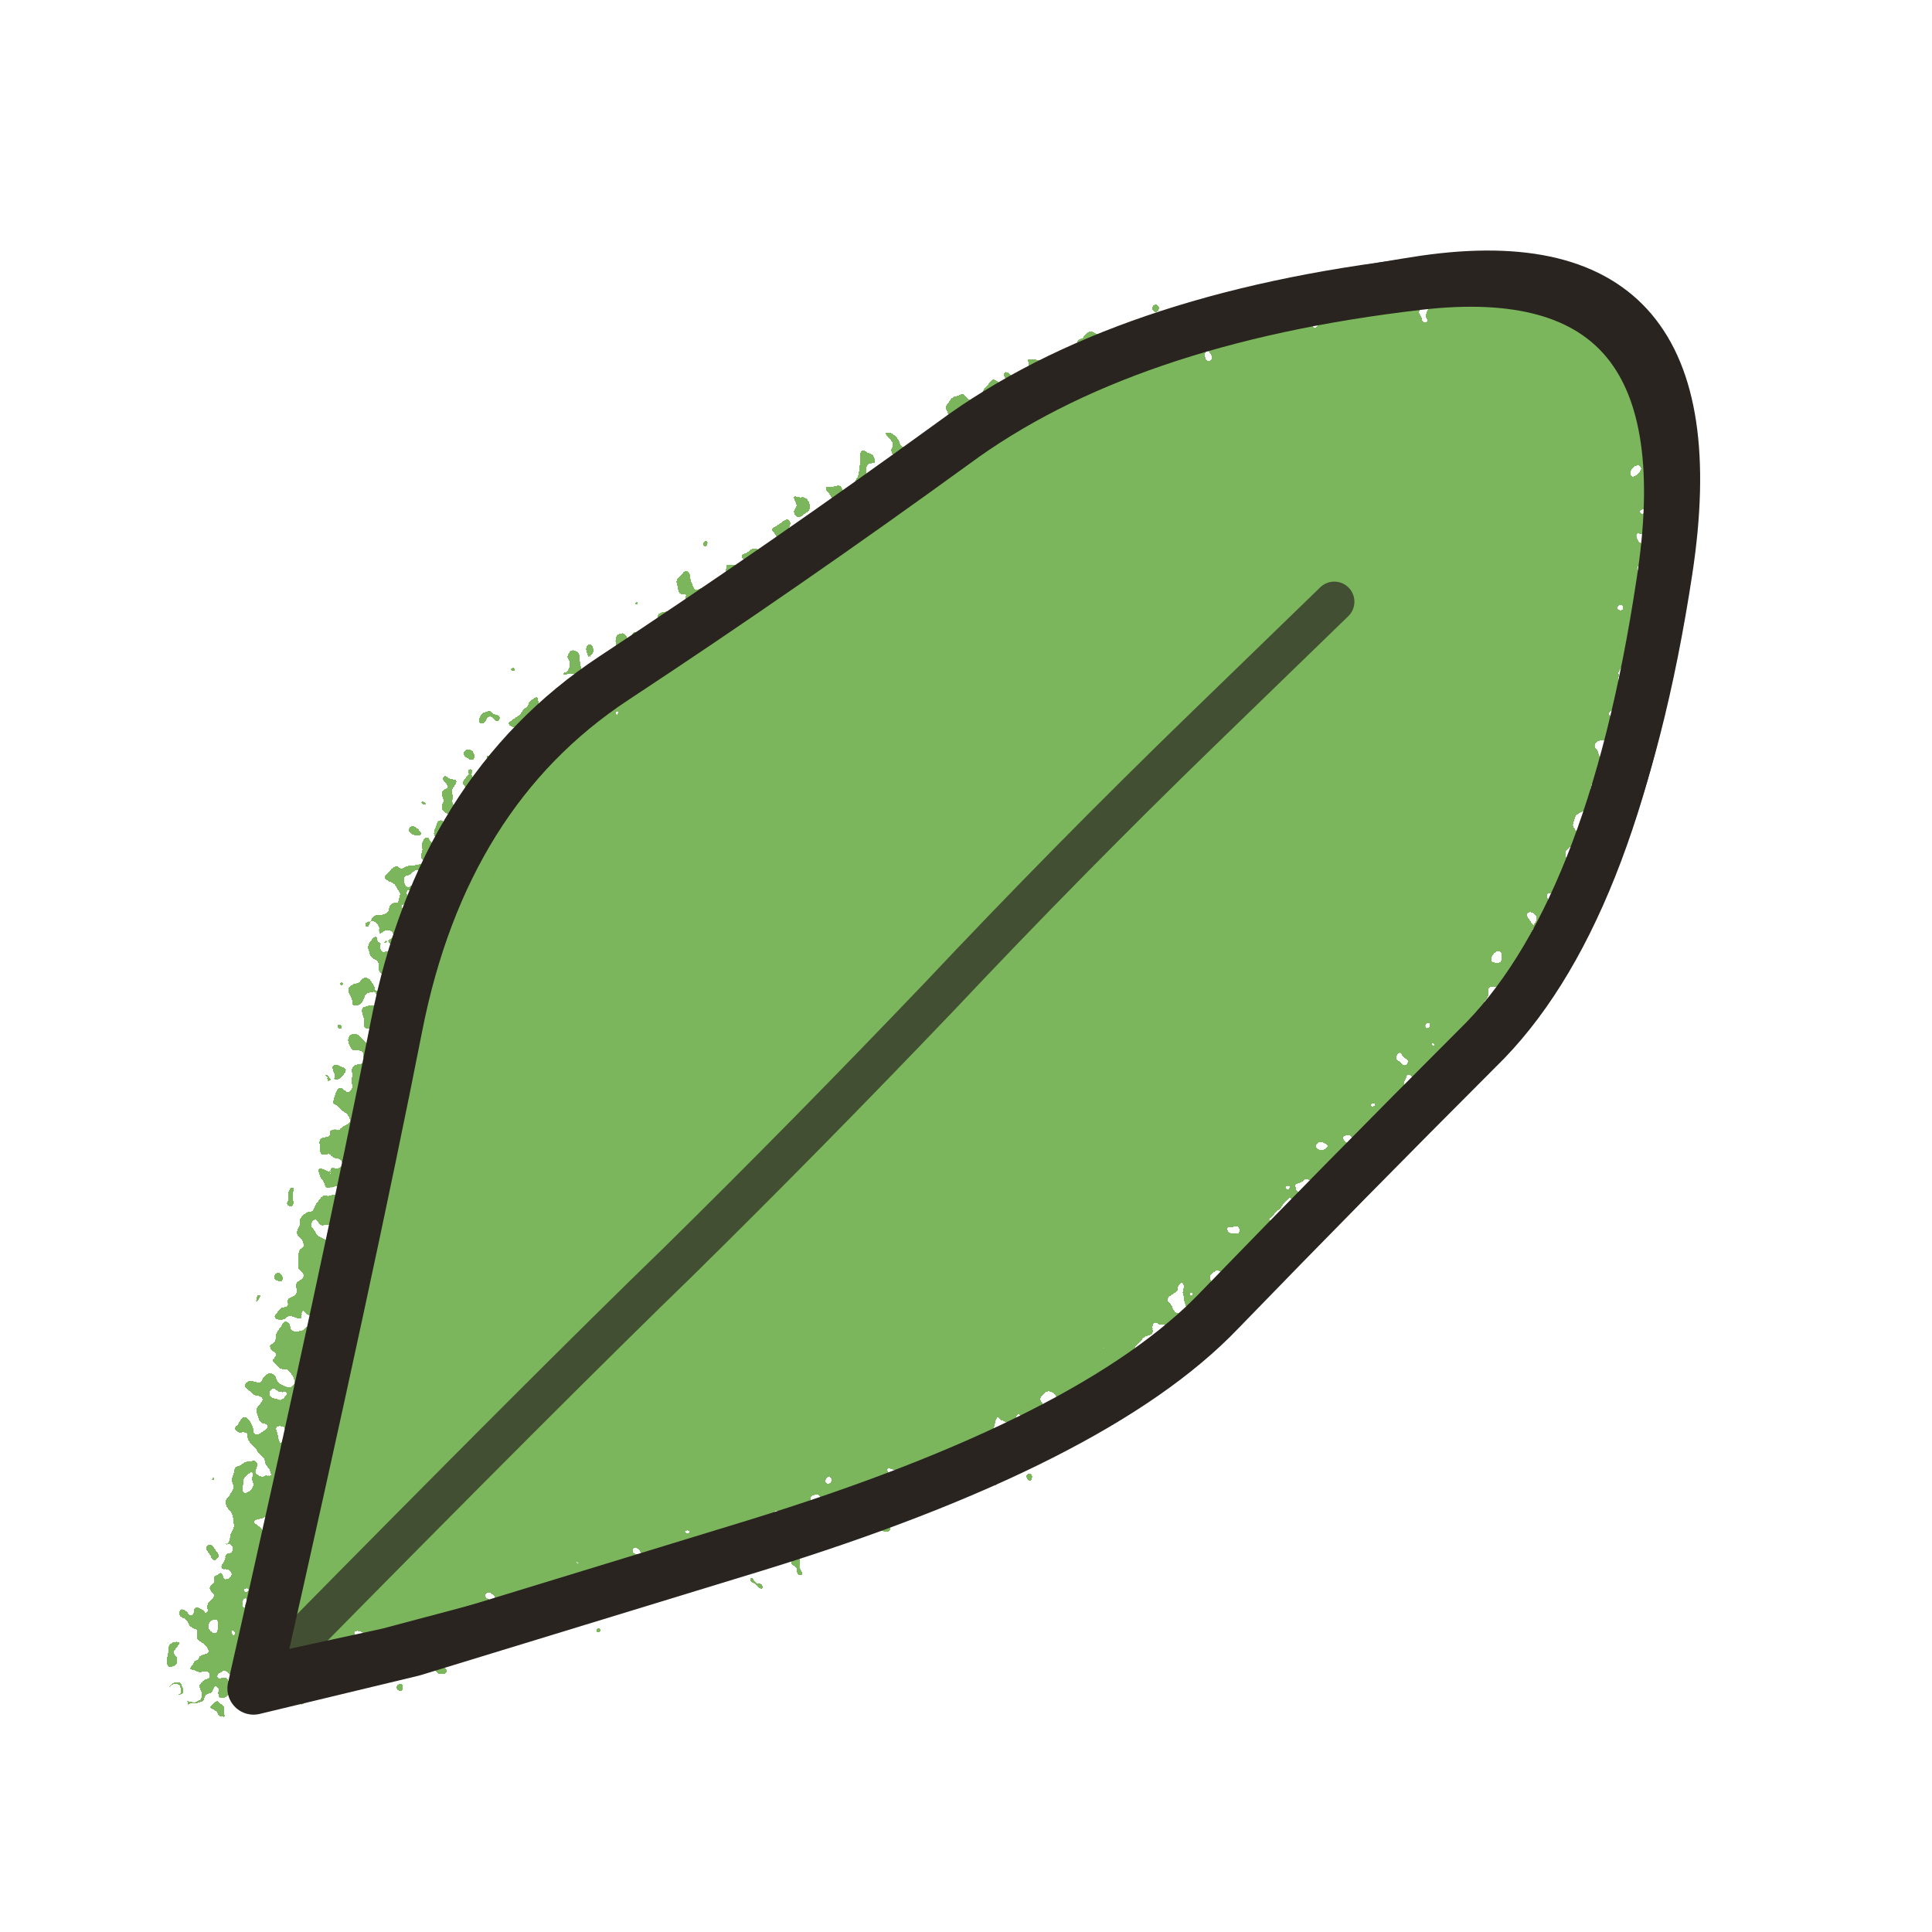
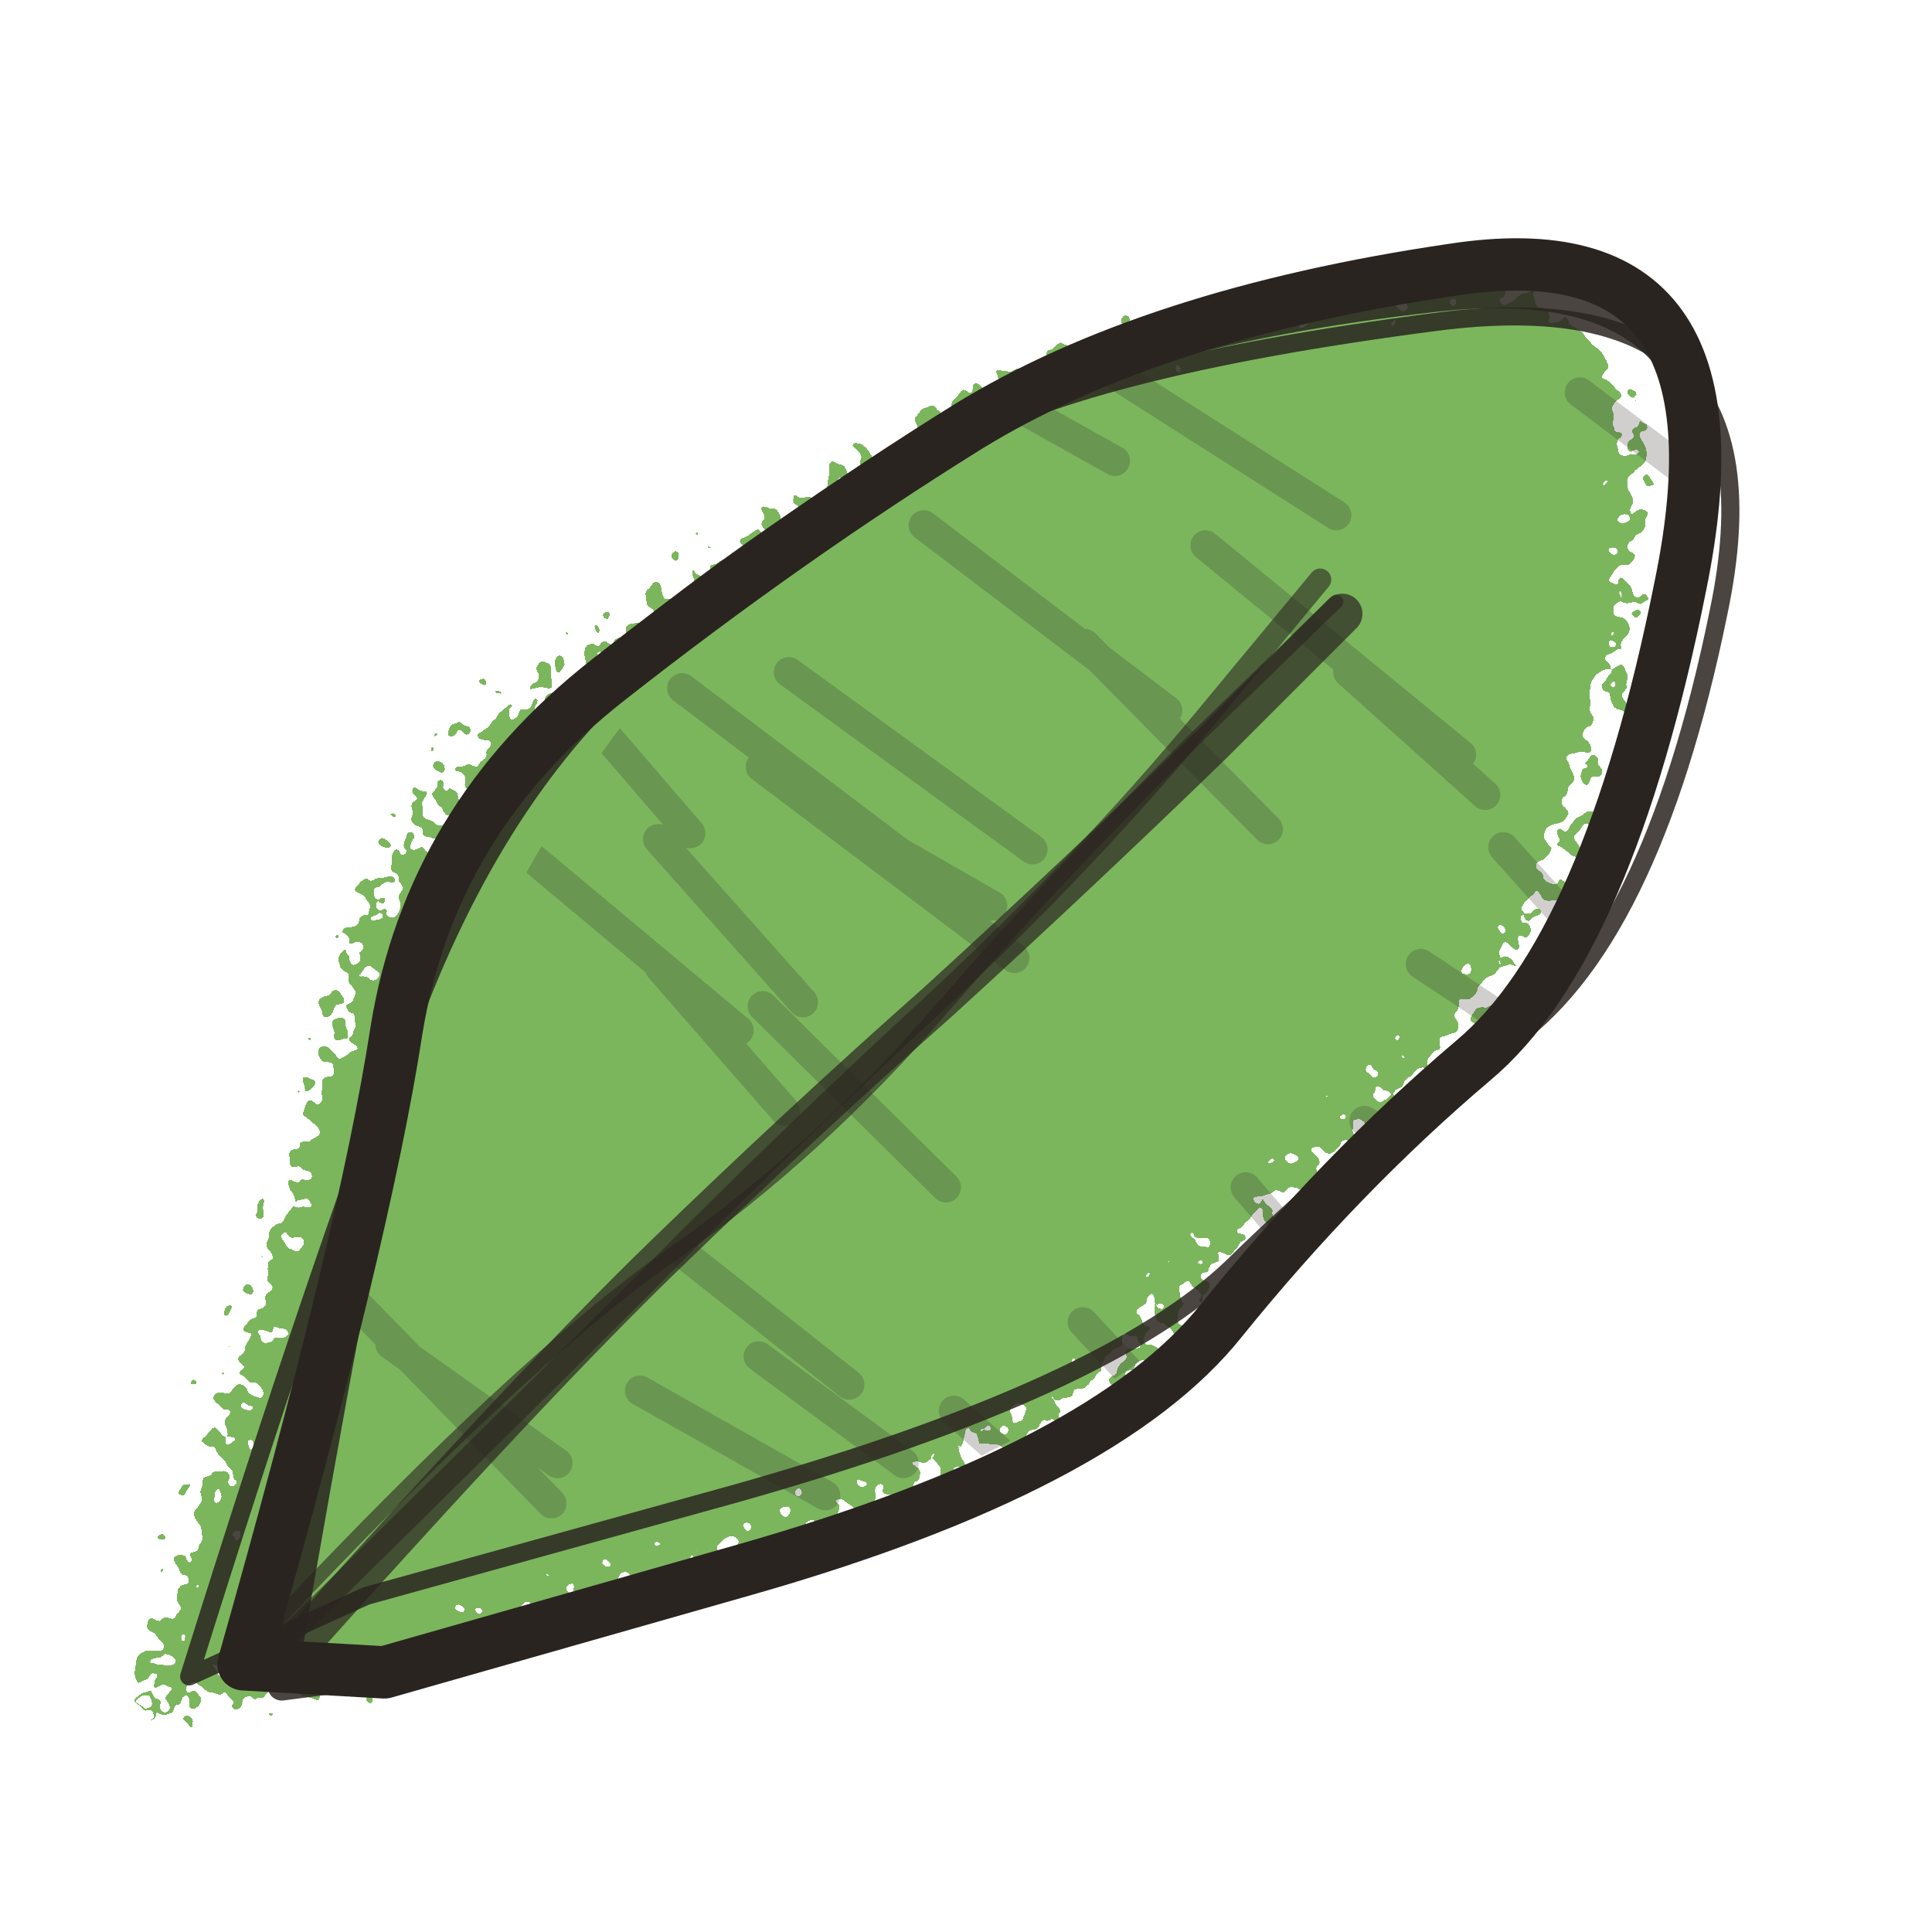
<svg xmlns="http://www.w3.org/2000/svg" viewBox="0 0 96 96" width="96" height="96">
  <defs>
    <filter id="crayon" x="-5%" y="-5%" width="110%" height="110%">
      <feTurbulence type="fractalNoise" baseFrequency="0.9" numOctaves="2" seed="3" result="n" />
      <feDisplacementMap in="SourceGraphic" in2="n" scale="5" />
      <feComponentTransfer>
        <feFuncA type="discrete" tableValues="0 .85 1 1" />
      </feComponentTransfer>
    </filter>
    <filter id="paper">
      <feTurbulence type="fractalNoise" baseFrequency="0.04" numOctaves="3" seed="9" />
      <feColorMatrix values="0 0 0 0 .55  0 0 0 0 .45  0 0 0 0 .3  0 0 0 .22 0" />
    </filter>
  </defs>
-   <path d="M11.1 83.9 Q17.1 61.5 19.8 50.4 Q22.5 39.3 30.4 33.5 Q38.3 27.7 47.2 21.8 Q56.1 15.8 71.3 13.5 Q86.6 11.2 83.7 28.5 Q80.8 45.7 73.5 52.3 Q66.3 59.0 60.4 65.2 Q54.6 71.4 37.7 76.6 L20.9 81.9Z" fill="#6fb04f" stroke="none" opacity="0.92" transform="translate(-1.9 0.7)" filter="url(#crayon)" />
-   <path d="M12.6 83.9 Q17.4 62.7 19.7 51.0 Q22.0 39.3 30.5 33.7 Q39.0 28.1 47.4 22.0 Q55.8 15.8 70.5 14.1 Q85.2 12.4 82.6 29.0 Q80.1 45.6 73.4 52.1 Q66.8 58.7 60.6 65.1 Q54.4 71.6 37.5 76.8 L20.5 82.0Z" fill="none" stroke="#2a2420" stroke-width="2.6" stroke-linecap="round" stroke-linejoin="round" opacity="1" />
-   <path d="M12.3 83.2 Q17.6 61.5 19.4 50.8 Q21.2 40.1 29.8 34.3 Q38.5 28.5 47.0 22.1 Q55.5 15.8 70.7 13.5 Q85.9 11.3 83.3 28.4 Q80.7 45.5 73.6 52.3 Q66.5 59.0 59.7 65.9 Q53.0 72.7 36.1 77.2 L19.2 81.7Z" fill="none" stroke="#2a2420" stroke-width="1.6" stroke-linecap="round" stroke-linejoin="round" opacity="1" />
-   <path d="M14.4 82.0 Q27.3 68.9 33.7 62.7 Q40.1 56.4 46.6 49.6 Q53.1 42.7 59.7 36.3 L66.3 29.9" fill="none" stroke="#2a2420" stroke-width="2.0" stroke-linecap="round" stroke-linejoin="round" opacity="0.7" />
+   <path d="M10.5 83.8 Q17.1 61.1 20.0 50.0 Q22.8 38.9 30.4 33.2 Q37.9 27.6 47.0 21.6 Q56.1 15.7 71.6 13.2 Q87.0 10.7 84.1 28.1 Q81.3 45.5 73.6 52.2 Q65.9 58.9 60.4 65.0 Q55.0 71.1 38.2 76.4 L21.4 81.8Z" fill="#6fb04f" stroke="none" opacity="0.92" transform="translate(-3.4 1.3)" filter="url(#crayon)" />
+   <clipPath id="cl36176_1">
+     <path d="M12.0 84.0 Q22.0 40.0 39.0 28.0 Q56.0 16.0 71.0 14.0 Q86.0 12.0 83.0 29.0 Q80.0 46.0 67.0 59.0 Q54.0 72.0 37.0 77.0 L20.0 82.0Z" />
+   </clipPath>
+   <path d="M39.2 33.4 l12.1 8.8 M70.6 47.9 l11.0 7.3 M67.0 33.4 l6.8 6.1 M34.1 62.4 l8.1 6.4 M45.9 26.1 l12.1 9.2 M32.8 48.1 l6.2 7.1 M23.3 40.0 l13.4 11.2 M74.7 42.1 l10.2 11.4 M59.9 27.1 l12.7 10.4 M47.7 18.6 l7.7 4.3 M15.5 62.5 l11.9 12.2 M83.0 28.9 l7.9 8.8 M31.8 69.1 l9.2 5.2 M69.5 74.4 l8.0 5.0 M35.8 83.8 l9.6 7.6 M26.9 32.8 l7.4 8.6 M53.8 65.7 l7.0 7.5 M67.8 55.7 l9.6 5.9 M47.4 70.1 l6.6 5.9 M54.0 17.7 l12.4 7.9 M78.5 19.5 l12.6 9.5 M37.9 50.0 l9.1 9.0 M37.8 38.1 l12.6 9.5 M53.9 32.0 l9.1 9.2 M32.7 41.7 l7.2 8.1 M64.6 75.0 l11.6 12.6 M40.4 39.9 l8.9 5.1 M33.9 34.2 l12.7 9.6 M33.0 13.1 l6.3 2.9 M16.5 28.9 l11.0 6.7 M19.4 66.8 l8.3 5.9 M37.7 67.4 l7.2 5.3 M61.9 59.0 l9.6 11.2" fill="none" stroke="#2a2420" stroke-width="1.5" stroke-linecap="round" opacity="0.22" clip-path="url(#cl36176_1)" />
+   <path d="M12.1 82.7 Q18.1 61.6 19.7 51.2 Q21.4 40.7 30.2 33.8 Q39.1 26.8 48.1 21.2 Q57.2 15.6 72.2 13.4 Q87.2 11.1 83.5 29.1 Q79.9 47.1 73.2 52.7 Q66.6 58.3 60.7 65.6 Q54.9 72.9 37.0 78.0 L19.1 83.1Z" fill="none" stroke="#2a2420" stroke-width="2.6" stroke-linecap="round" stroke-linejoin="round" opacity="1" />
+   <path d="M14.0 83.8 Q17.6 62.8 20.1 51.3 Q22.7 39.7 29.8 33.5 Q37.0 27.4 46.0 22.0 Q55.1 16.6 71.3 14.8 Q87.4 13.0 84.1 28.9 Q80.8 44.7 73.6 52.1 Q66.4 59.5 60.5 66.6 Q54.6 73.6 37.8 78.2 L20.9 82.9Z" fill="none" stroke="#2a2420" stroke-width="1.4" stroke-linecap="round" stroke-linejoin="round" opacity="0.85" />
+   <path d="M9.4 83.3 Q15.9 62.5 20.5 50.6 Q25.0 38.7 32.6 32.5 Q40.1 26.4 46.9 22.3 Q53.6 18.3 71.3 16.0 Q88.9 13.7 85.4 30.4 Q82.0 47.1 74.8 51.9 Q67.6 56.7 61.3 62.9 Q55.0 69.0 36.6 74.2 L18.2 79.3Z" fill="none" stroke="#2a2420" stroke-width="0.9" stroke-linecap="round" stroke-linejoin="round" opacity="0.85" />
+   <path d="M14.7 81.9 Q26.3 68.9 33.0 62.4 Q39.7 55.9 46.7 49.7 Q53.6 43.4 60.2 37.0 L66.7 30.5" fill="none" stroke="#2a2420" stroke-width="2.0" stroke-linecap="round" stroke-linejoin="round" opacity="0.7" />
+   <path d="M13.6 82.0 Q25.9 69.9 32.5 63.3 Q39.0 56.7 46.5 49.8 Q54.0 42.8 59.8 35.8 L65.6 28.8" fill="none" stroke="#2a2420" stroke-width="1.1" stroke-linecap="round" stroke-linejoin="round" opacity="0.595" />
+   <path d="M13.5 80.8 Q25.9 67.6 33.3 62.4 Q40.7 57.2 46.8 50.1 Q52.9 43.1 59.6 36.5 L66.4 29.9" fill="none" stroke="#2a2420" stroke-width="0.7" stroke-linecap="round" stroke-linejoin="round" opacity="0.595" />
</svg>
